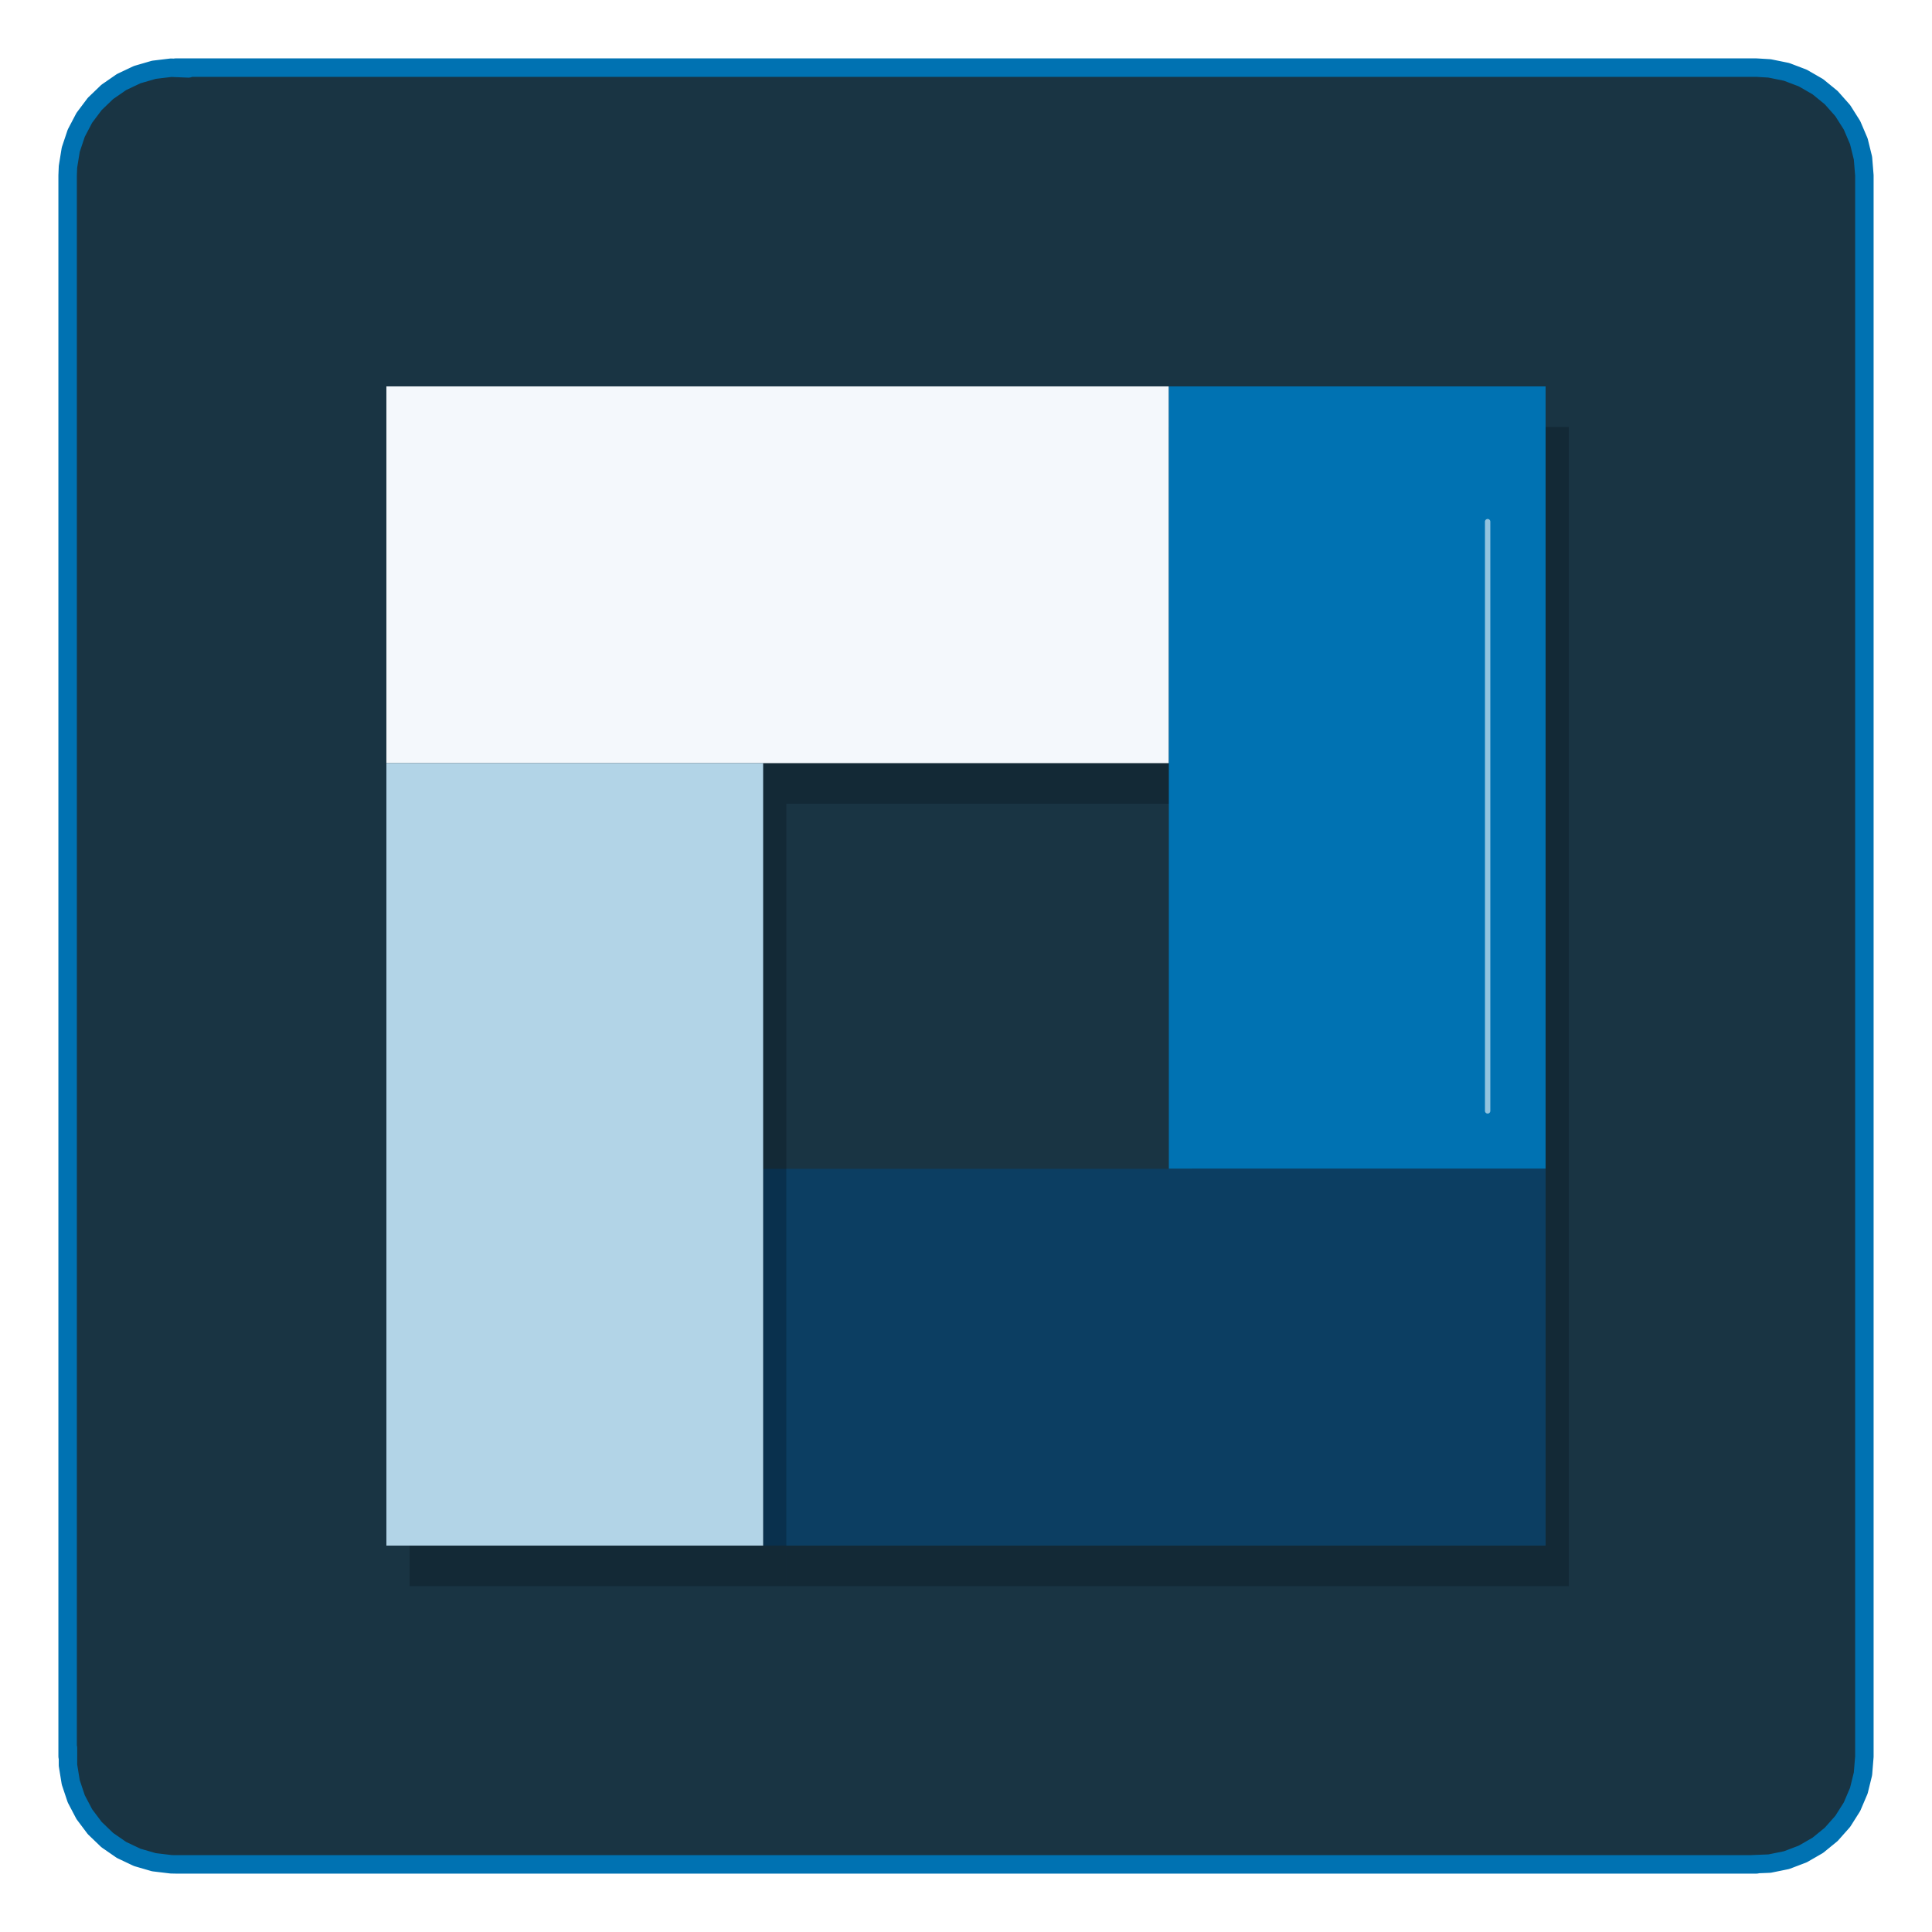
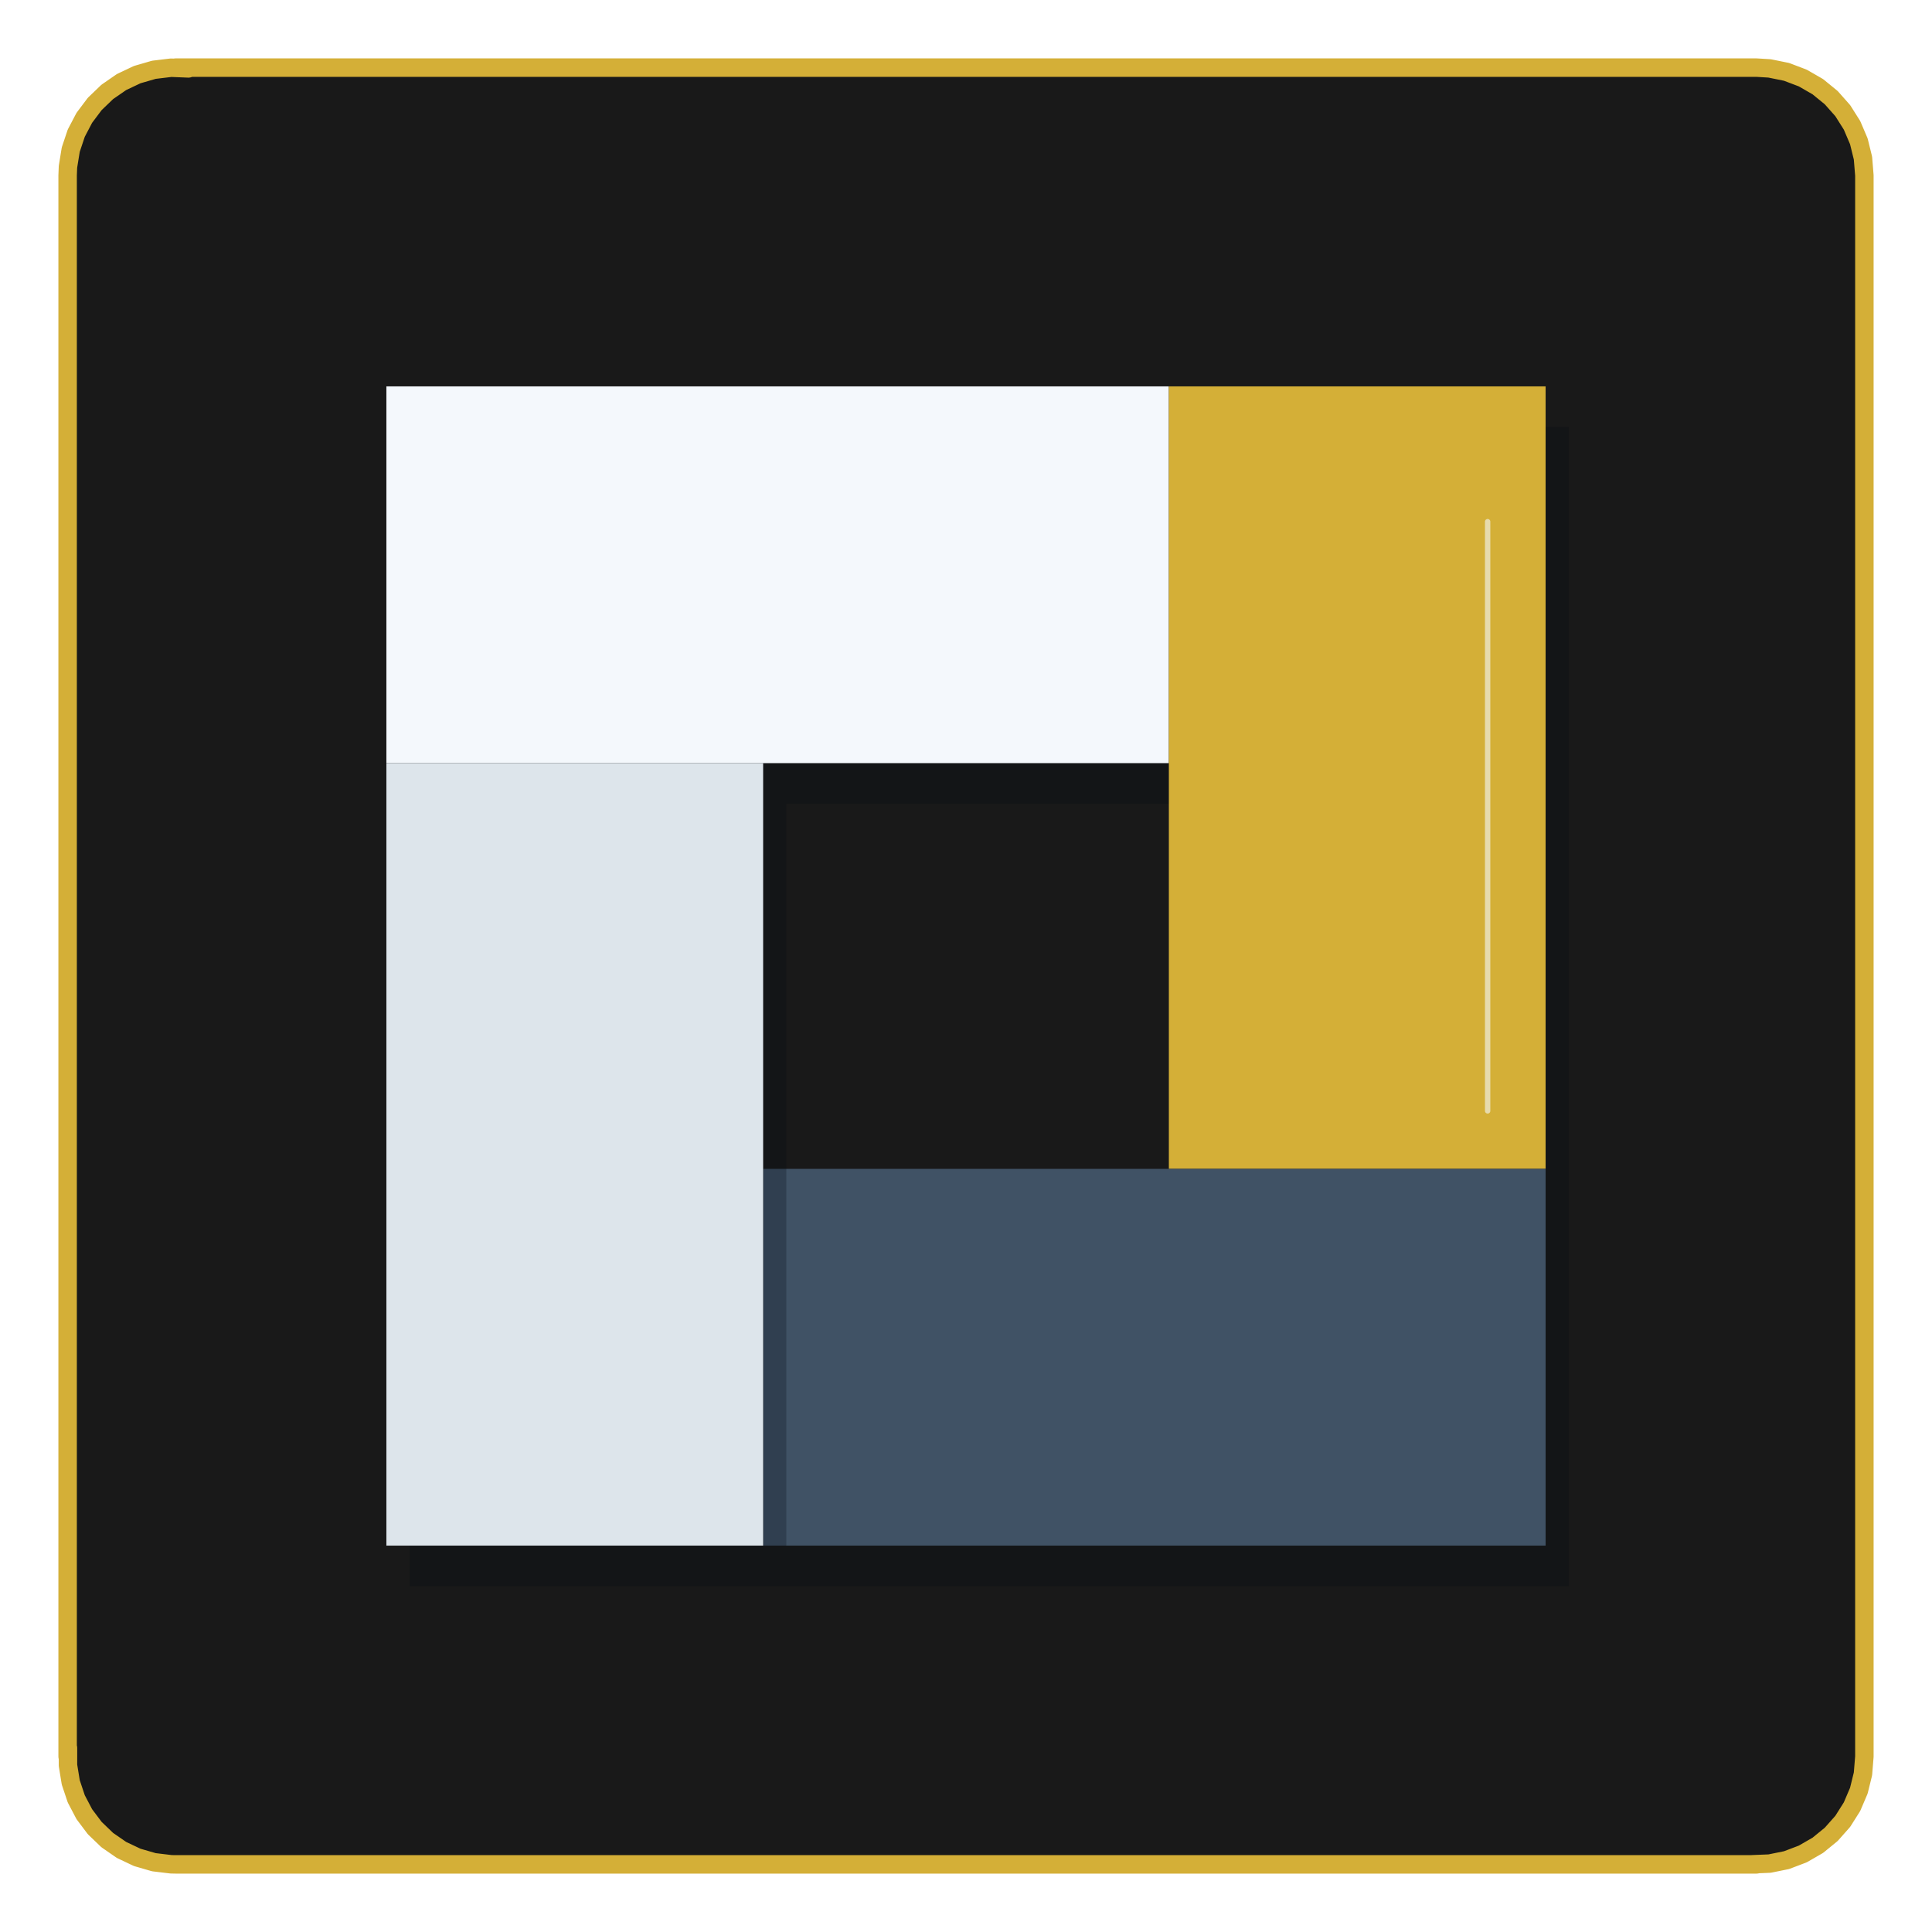
<svg xmlns="http://www.w3.org/2000/svg" width="432pt" height="432pt" viewBox="0 0 432 432">
-   <path fill-rule="nonzero" fill="rgb(9.804%, 20.392%, 26.275%)" fill-opacity="1" stroke-width="4.125" stroke-linecap="round" stroke-linejoin="round" stroke="rgb(0%, 44.706%, 69.804%)" stroke-opacity="1" stroke-miterlimit="10" d="M 39.227 416.879 L 392.773 416.879 L 391.805 416.859 L 395.68 416.703 L 399.48 415.93 L 403.109 414.551 L 406.469 412.613 L 409.473 410.16 L 412.047 407.254 L 414.117 403.977 L 415.641 400.406 L 416.566 396.641 L 416.879 392.773 L 416.879 39.227 L 416.566 35.359 L 415.641 31.594 L 414.117 28.023 L 412.047 24.746 L 409.473 21.84 L 406.469 19.387 L 403.109 17.449 L 399.48 16.07 L 395.68 15.297 L 392.773 15.121 L 39.227 15.121 L 42.133 15.297 L 38.254 15.141 L 34.402 15.605 L 30.676 16.688 L 27.172 18.348 L 23.98 20.555 L 21.184 23.242 L 18.852 26.344 L 17.051 29.777 L 15.82 33.457 L 15.199 37.285 L 15.121 39.227 L 15.121 392.773 L 15.199 390.836 L 15.199 394.715 L 15.82 398.543 L 17.051 402.223 L 18.852 405.656 L 21.184 408.758 L 23.98 411.445 L 27.172 413.652 L 30.676 415.312 L 34.402 416.395 L 38.254 416.859 Z M 39.227 416.879 " />
+   <path fill-rule="nonzero" fill="rgb(9.804%, 9.804%, 9.804%)" fill-opacity="1" stroke-width="4.125" stroke-linecap="round" stroke-linejoin="round" stroke="rgb(83.137%, 68.627%, 21.569%)" stroke-opacity="1" stroke-miterlimit="10" d="M 39.227 416.879 L 392.773 416.879 L 391.805 416.859 L 395.68 416.703 L 399.48 415.93 L 403.109 414.551 L 406.469 412.613 L 409.473 410.16 L 412.047 407.254 L 414.117 403.977 L 415.641 400.406 L 416.566 396.641 L 416.879 392.773 L 416.879 39.227 L 416.566 35.359 L 415.641 31.594 L 414.117 28.023 L 412.047 24.746 L 409.473 21.84 L 406.469 19.387 L 403.109 17.449 L 399.48 16.07 L 395.68 15.297 L 392.773 15.121 L 39.227 15.121 L 42.133 15.297 L 38.254 15.141 L 34.402 15.605 L 30.676 16.688 L 27.172 18.348 L 23.98 20.555 L 21.184 23.242 L 18.852 26.344 L 17.051 29.777 L 15.82 33.457 L 15.199 37.285 L 15.121 39.227 L 15.121 392.773 L 15.199 390.836 L 15.199 394.715 L 15.82 398.543 L 17.051 402.223 L 18.852 405.656 L 21.184 408.758 L 23.98 411.445 L 27.172 413.652 L 30.676 415.312 L 34.402 416.395 L 38.254 416.859 Z M 39.227 416.879 " />
  <path fill-rule="nonzero" fill="rgb(1.176%, 3.922%, 7.059%)" fill-opacity="0.251" d="M 91.586 179.711 L 266.543 179.711 L 266.543 95.473 L 91.586 95.473 Z M 91.586 179.711 " />
  <path fill-rule="nonzero" fill="rgb(95.686%, 97.255%, 98.824%)" fill-opacity="1" d="M 86.398 170.641 L 261.359 170.641 L 261.359 86.398 L 86.398 86.398 Z M 86.398 170.641 " />
  <path fill-rule="nonzero" fill="rgb(1.176%, 3.922%, 7.059%)" fill-opacity="0.251" d="M 266.543 270.434 L 350.785 270.434 L 350.785 95.473 L 266.543 95.473 Z M 266.543 270.434 " />
-   <path fill-rule="nonzero" fill="rgb(0%, 44.706%, 69.804%)" fill-opacity="1" d="M 261.359 261.359 L 345.602 261.359 L 345.602 86.398 L 261.359 86.398 Z M 261.359 261.359 " />
+   <path fill-rule="nonzero" fill="rgb(83.137%, 68.627%, 21.569%)" fill-opacity="1" d="M 261.359 261.359 L 345.602 261.359 L 345.602 86.398 L 261.359 86.398 Z M 261.359 261.359 " />
  <path fill-rule="nonzero" fill="rgb(1.176%, 3.922%, 7.059%)" fill-opacity="0.251" d="M 175.824 354.672 L 350.785 354.672 L 350.785 270.434 L 175.824 270.434 Z M 175.824 354.672 " />
-   <path fill-rule="nonzero" fill="rgb(4.706%, 24.314%, 38.431%)" fill-opacity="1" d="M 170.641 345.602 L 345.602 345.602 L 345.602 261.359 L 170.641 261.359 Z M 170.641 345.602 " />
+   <path fill-rule="nonzero" fill="rgb(25.098%, 32.157%, 39.608%)" fill-opacity="1" d="M 170.641 345.602 L 345.602 345.602 L 345.602 261.359 L 170.641 261.359 Z M 170.641 345.602 " />
  <path fill-rule="nonzero" fill="rgb(1.176%, 3.922%, 7.059%)" fill-opacity="0.251" d="M 91.586 354.672 L 175.824 354.672 L 175.824 179.711 L 91.586 179.711 Z M 91.586 354.672 " />
-   <path fill-rule="nonzero" fill="rgb(69.804%, 83.137%, 90.588%)" fill-opacity="1" d="M 86.398 345.602 L 170.641 345.602 L 170.641 170.641 L 86.398 170.641 Z M 86.398 345.602 " />
+   <path fill-rule="nonzero" fill="rgb(86.667%, 89.804%, 92.157%)" fill-opacity="1" d="M 86.398 345.602 L 170.641 345.602 L 170.641 170.641 L 86.398 170.641 Z M 86.398 345.602 " />
  <path fill="none" stroke-width="1.2" stroke-linecap="round" stroke-linejoin="round" stroke="rgb(95.686%, 97.255%, 98.824%)" stroke-opacity="0.6" stroke-miterlimit="10" d="M 332.641 248.398 L 332.641 116.641 " />
</svg>
